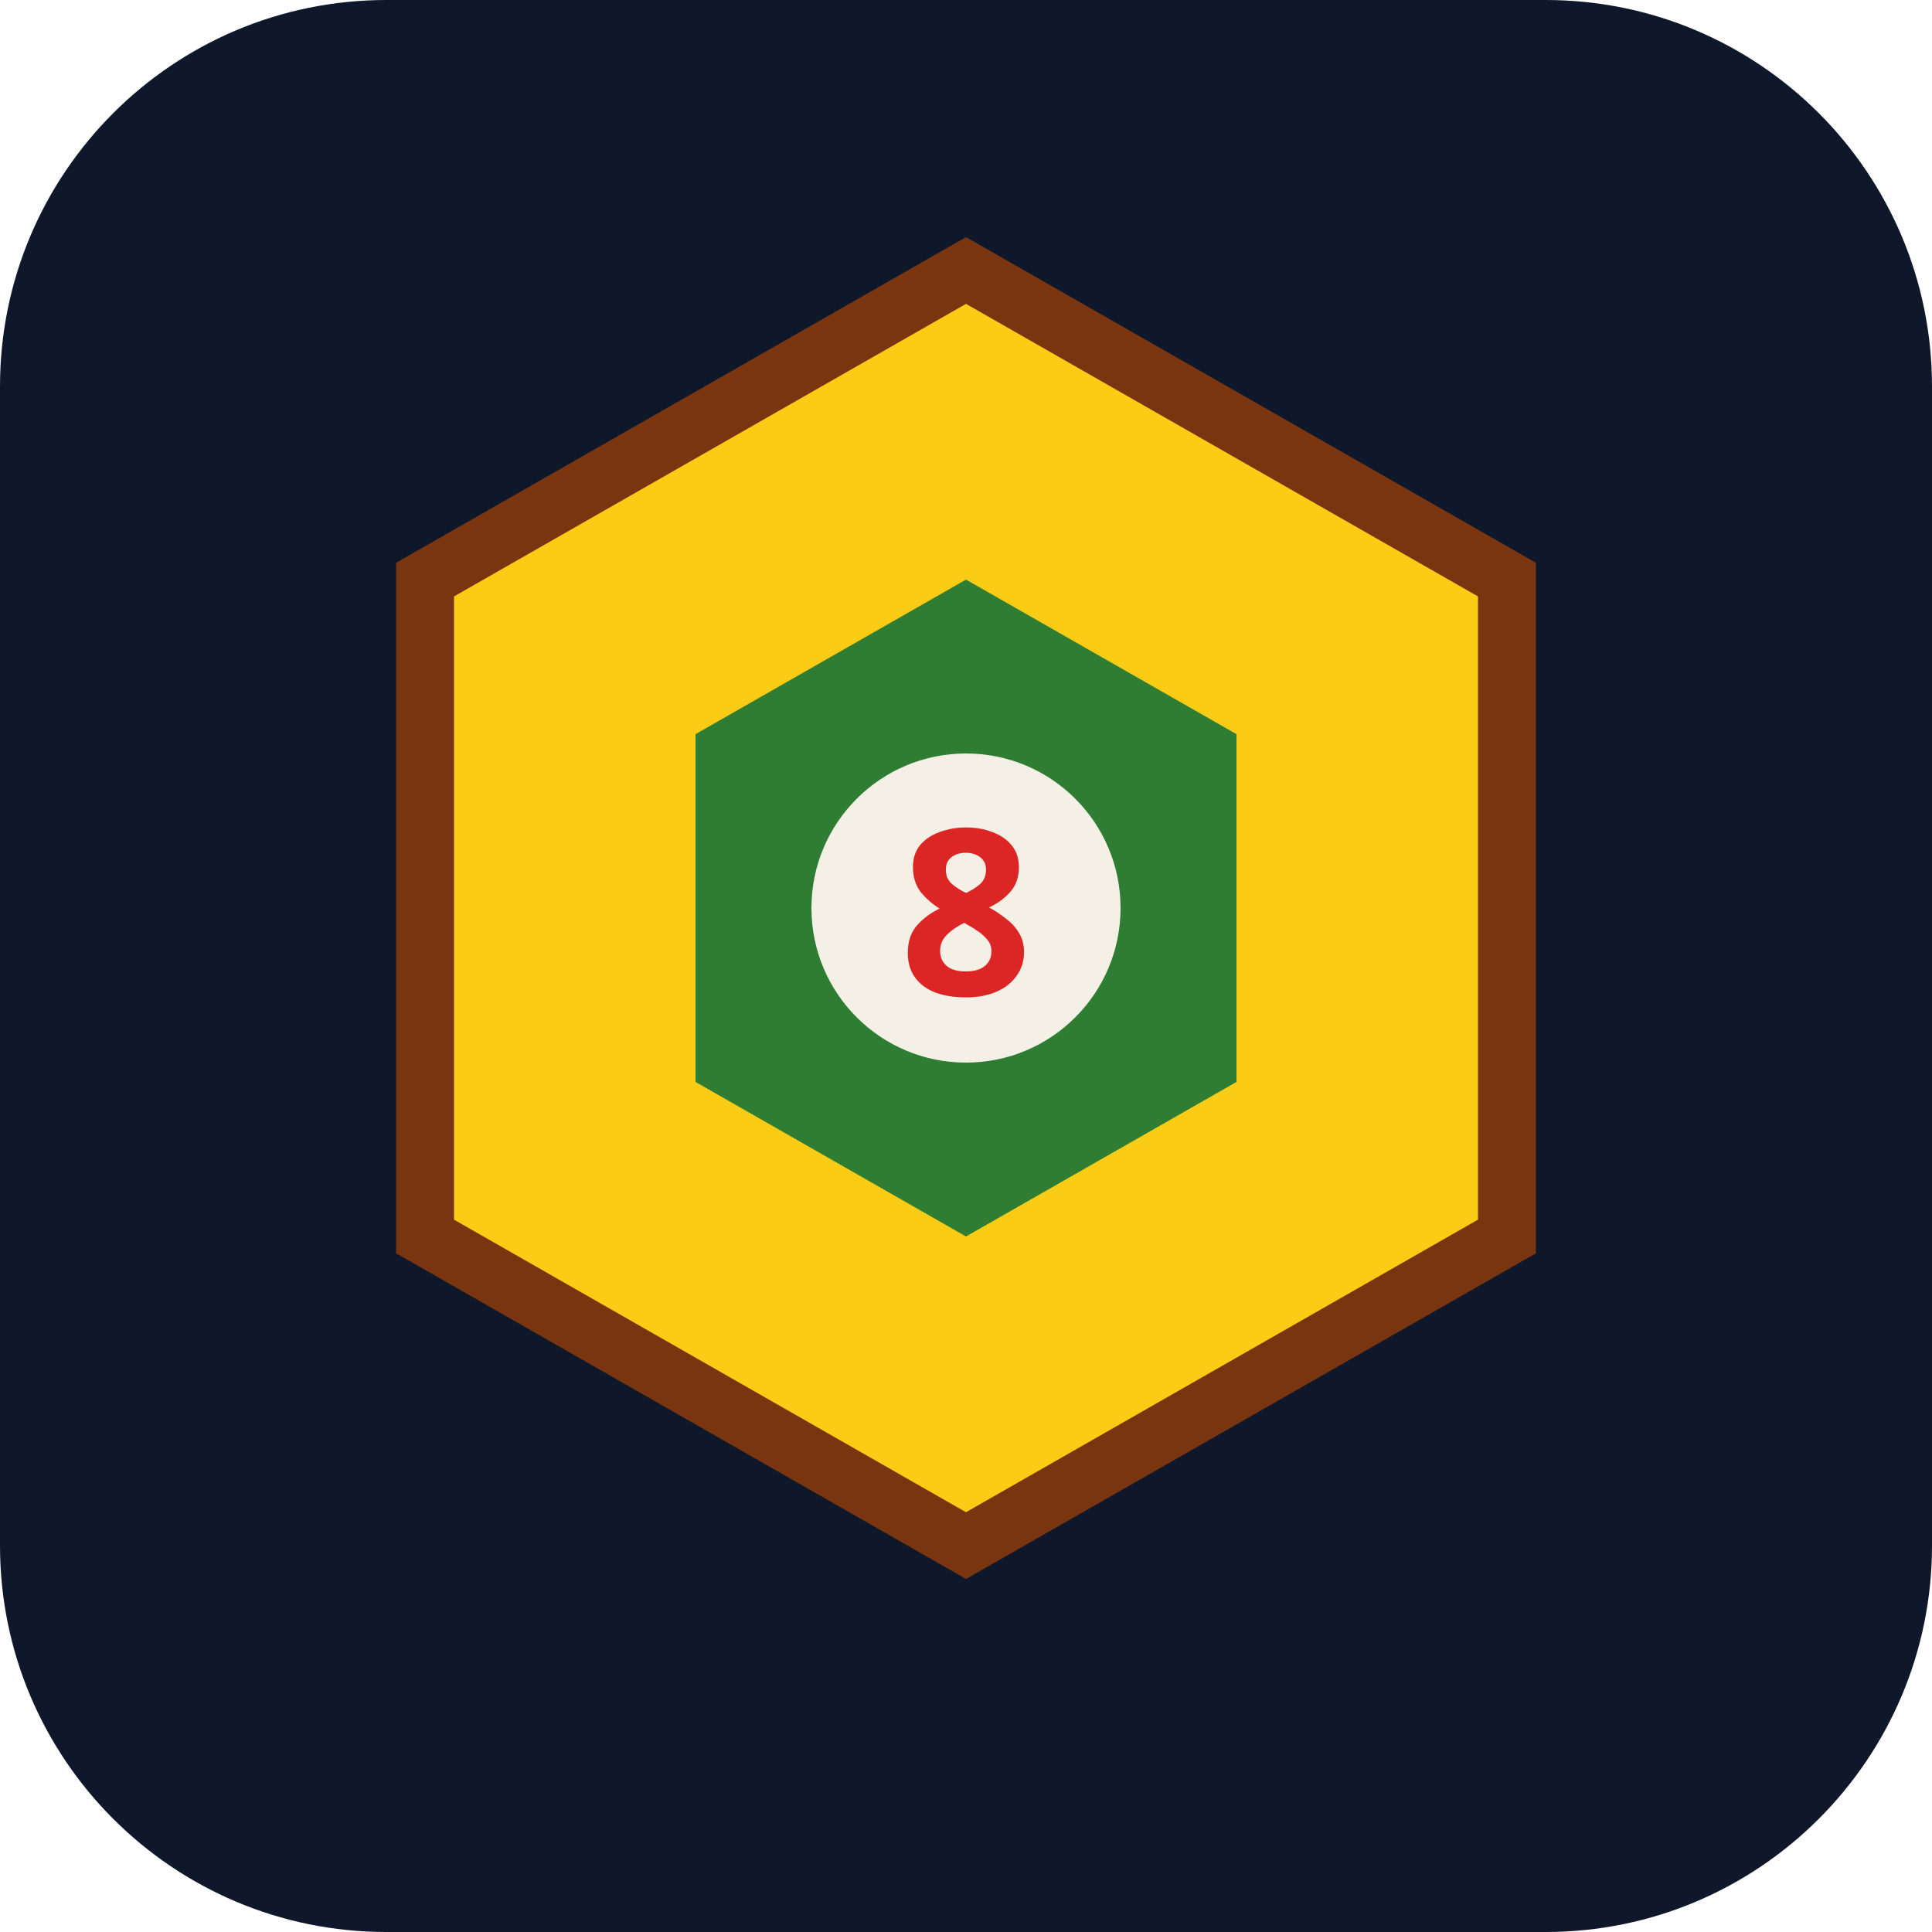
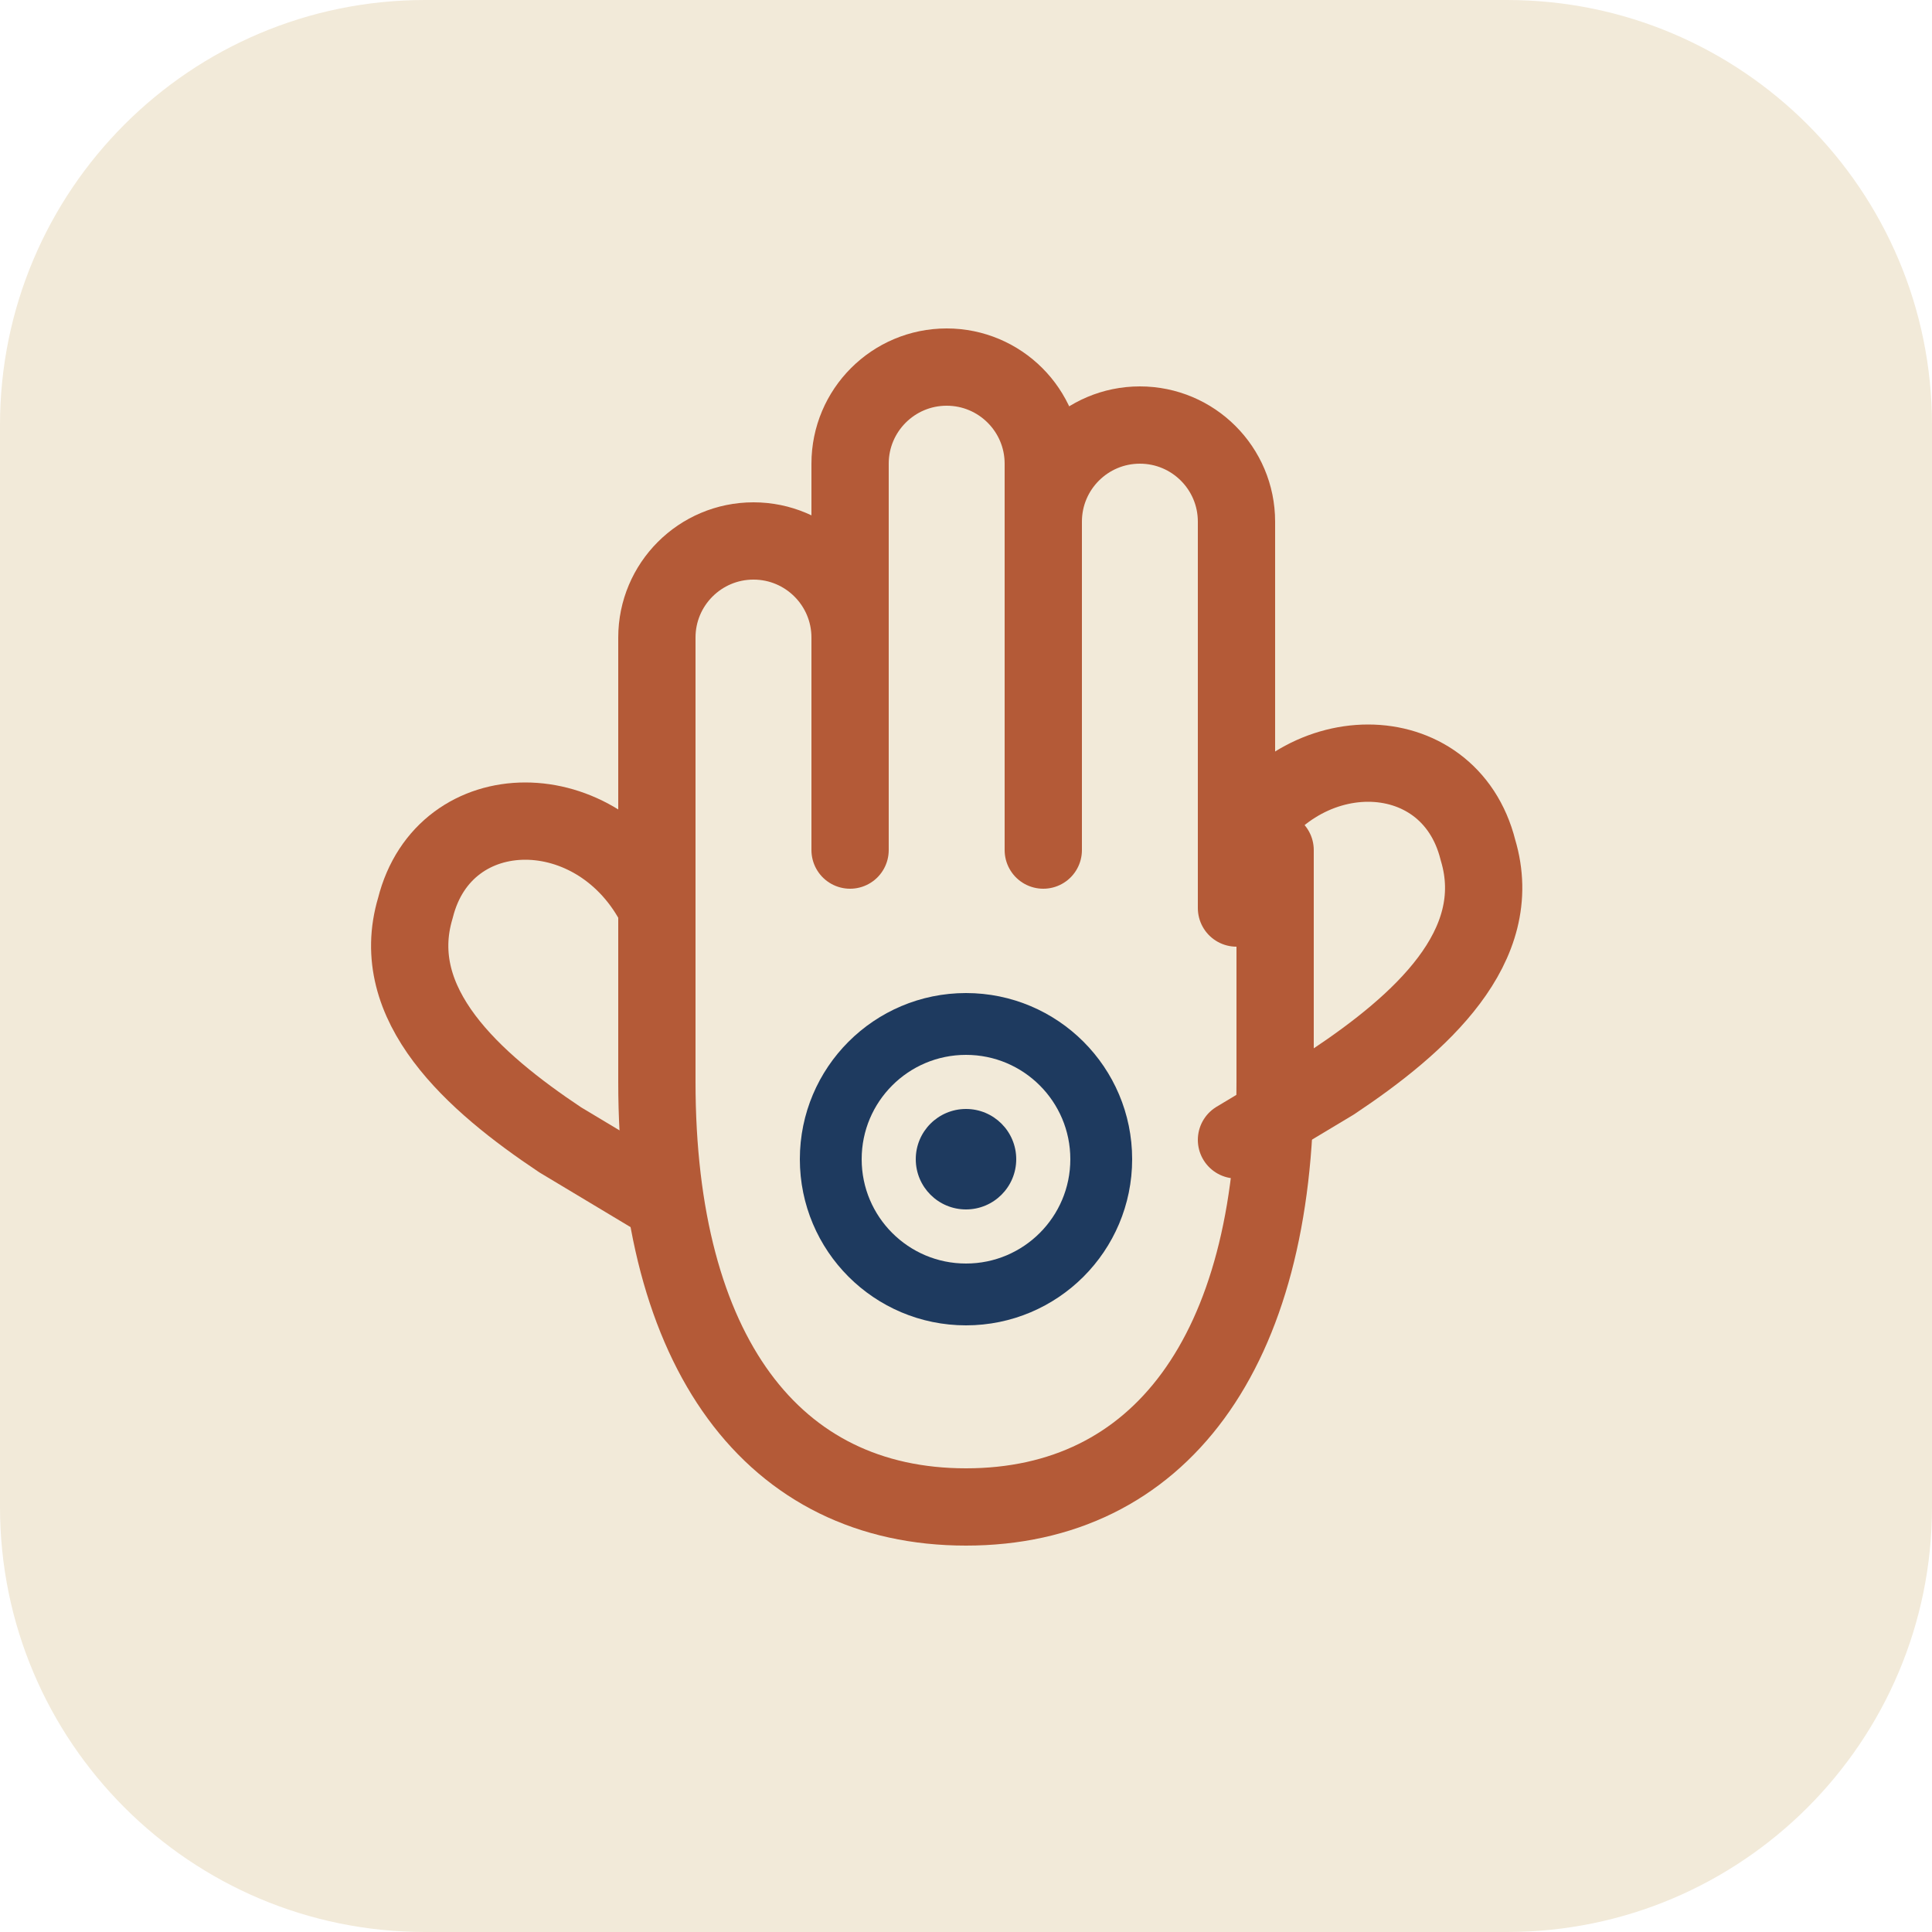
<svg xmlns="http://www.w3.org/2000/svg" viewBox="0 0 100 100">
-   <rect width="100" height="100" rx="20" fill="#0f172a" />
-   <polygon points="50,14 78,30 78,64 50,80 22,64 22,30" fill="#facc15" stroke="#78350f" stroke-width="3" />
-   <polygon points="50,30 64,38 64,56 50,64 36,56 36,38" fill="#2e7d32" />
-   <circle cx="50" cy="47" r="8" fill="#f5f0e6" />
-   <text x="50" y="51.5" text-anchor="middle" font-family="sans-serif" font-size="12" font-weight="bold" fill="#dc2626">8</text>
+   <rect width="100" height="100" rx="22" fill="#f2ead9" />
+   <g stroke="#b45a37" stroke-width="4" stroke-linecap="round" stroke-linejoin="round" fill="none">
+     <path d="M34 47V33a5 5 0 0 1 10 0v11V24a5 5 0 0 1 10 0v20V27a5 5 0 0 1 10 0v20" />
+     <path d="M34 47c-3-6-11-6-12.5 0-1.5 5 3 9 7.5 12l5 3" />
+     <path d="M64 44c3-6 11-6 12.5 0 1.5 5-3 9-7.5 12l-5 3" />
+     <path d="M34 47v9c0 14 6 22 16 22s16-8 16-22V44" />
+   </g>
+   <circle cx="50" cy="60" r="7" stroke="#1e3a5f" stroke-width="3.2" fill="none" />
+   <circle cx="50" cy="60" r="2.6" fill="#1e3a5f" />
</svg>
